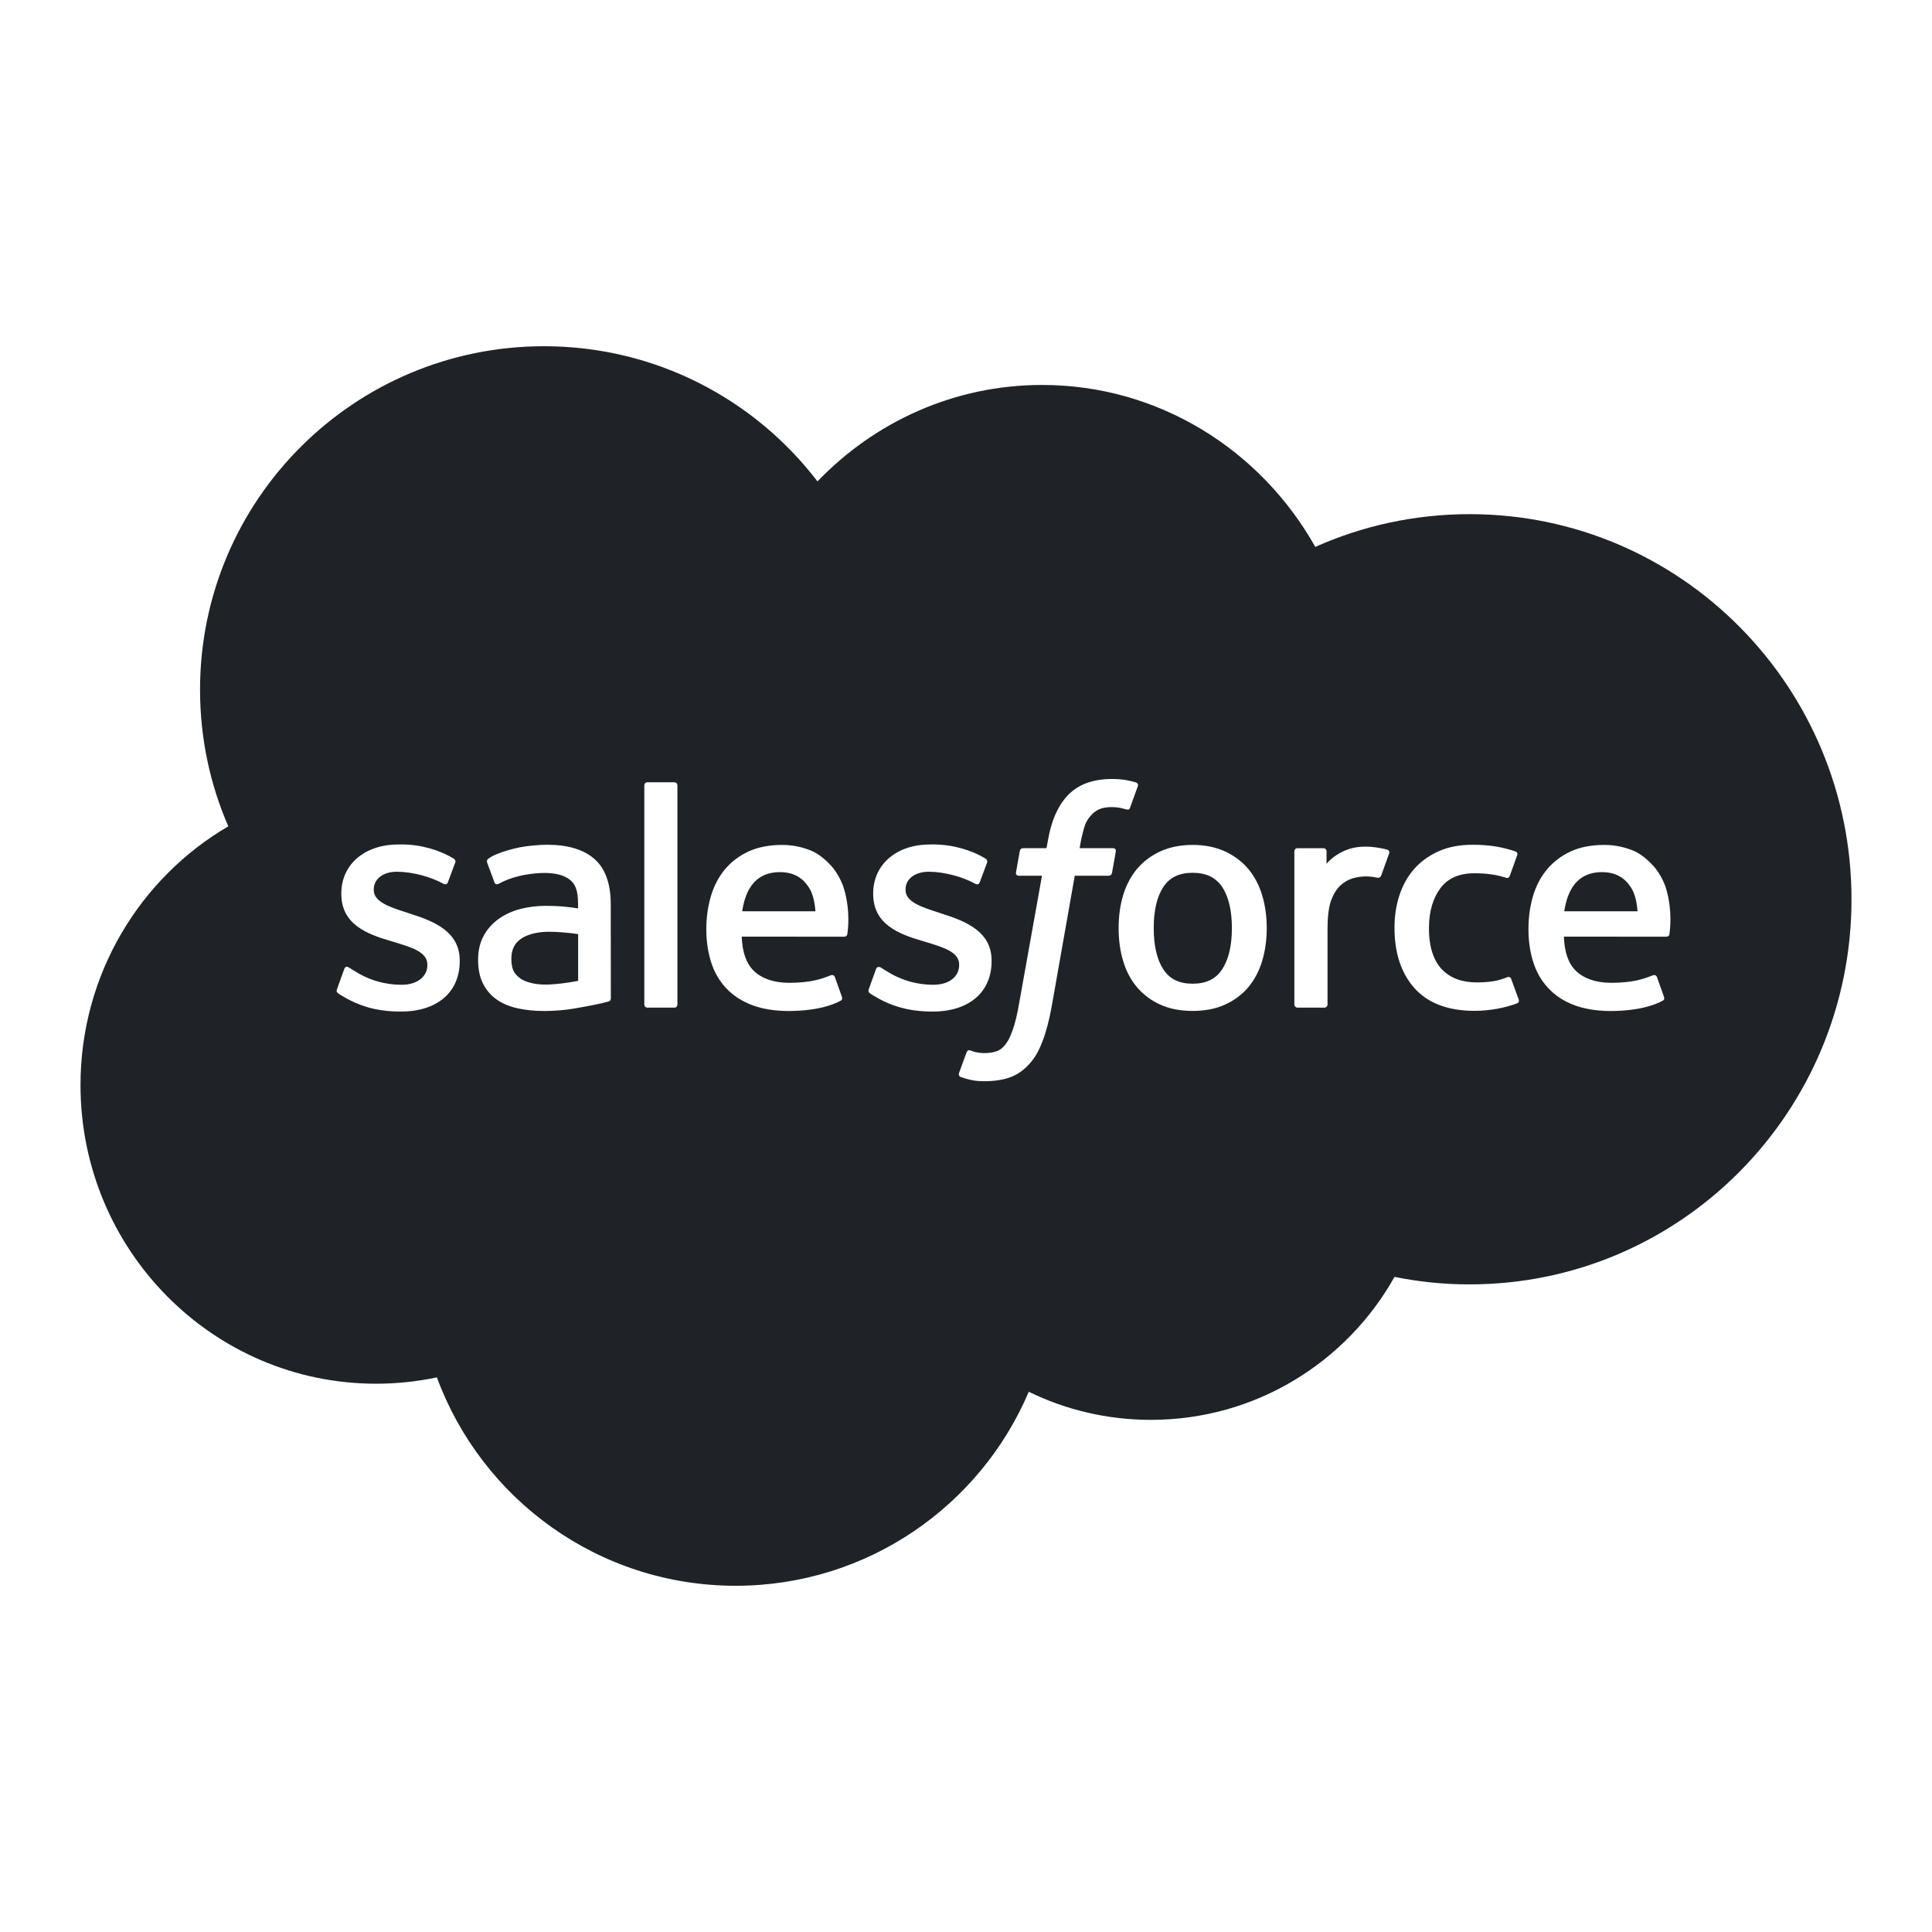
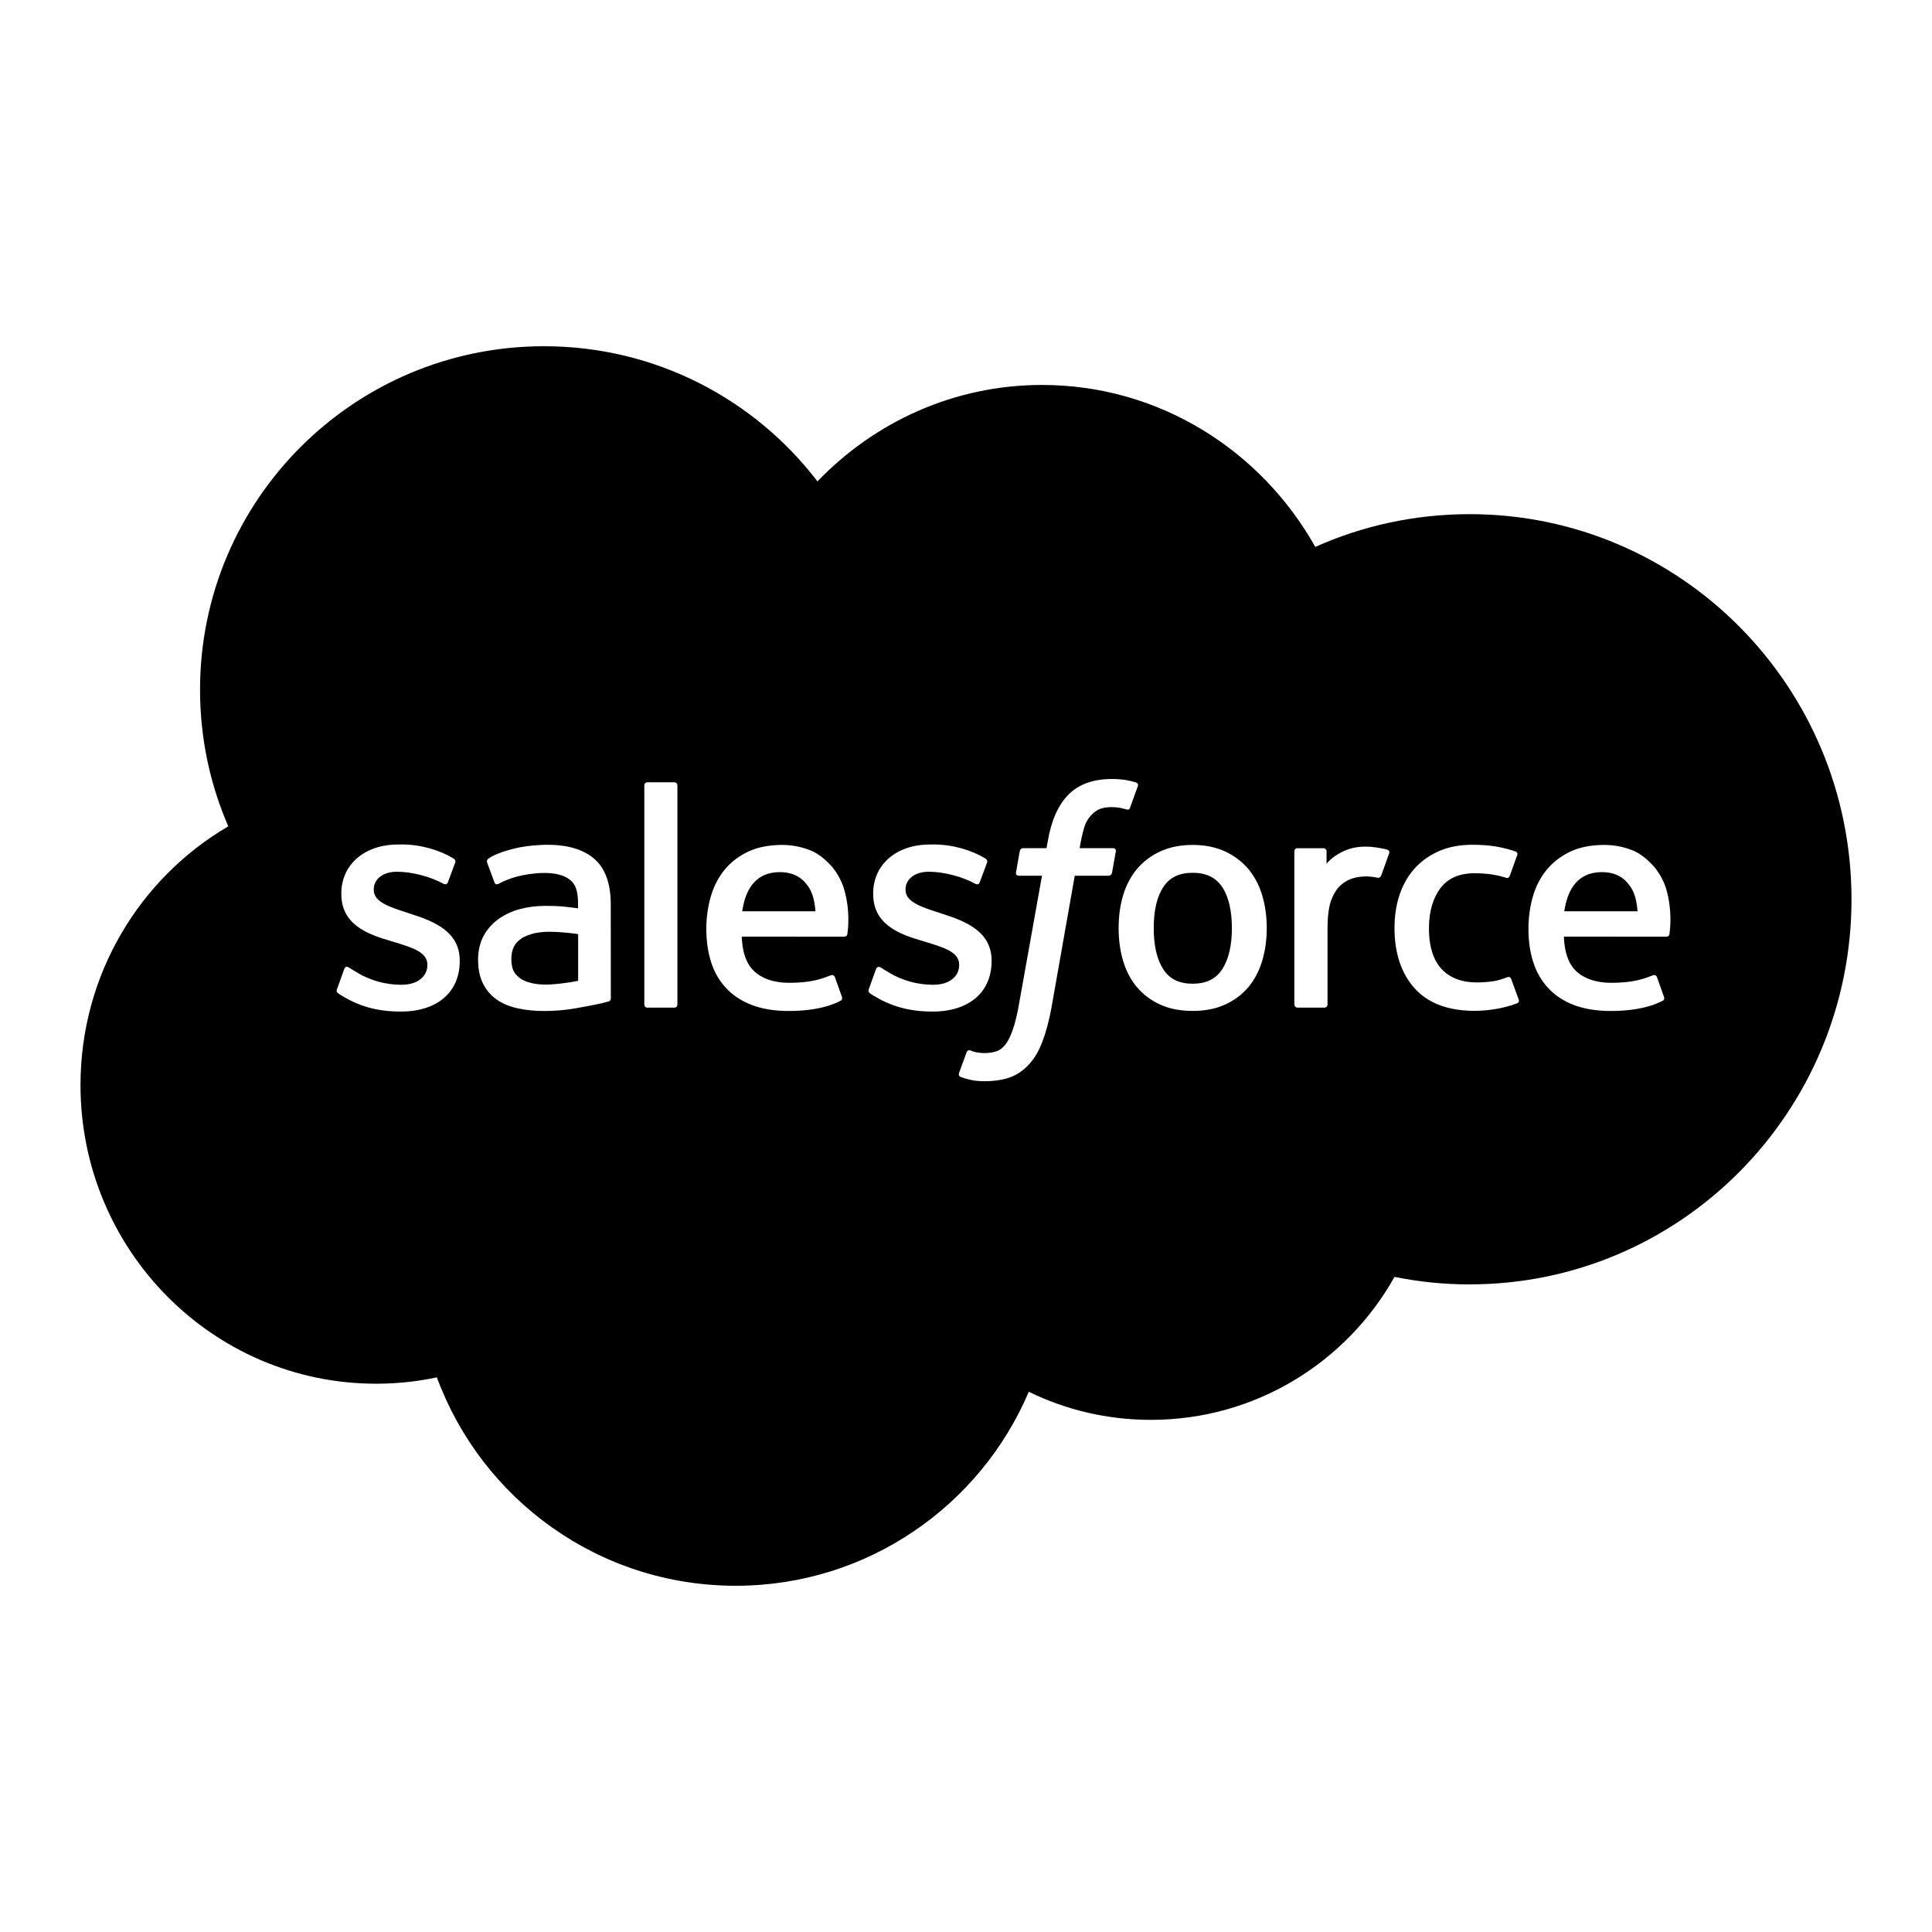
<svg xmlns="http://www.w3.org/2000/svg" width="800px" height="800px" viewBox="0 0 24 24" fill="none">
-   <path d="M15.182 12.041C15.262 11.92 15.303 11.748 15.303 11.529C15.303 11.311 15.262 11.139 15.183 11.019C15.103 10.9 14.983 10.842 14.816 10.842C14.648 10.842 14.529 10.9 14.451 11.019C14.372 11.139 14.332 11.311 14.332 11.529C14.332 11.748 14.372 11.92 14.451 12.041C14.529 12.162 14.648 12.22 14.816 12.22C14.983 12.22 15.103 12.162 15.182 12.041Z" fill="#1F2328" />
-   <path d="M19.535 11.019C19.484 11.098 19.45 11.199 19.432 11.32H20.342C20.333 11.203 20.31 11.098 20.257 11.019C20.178 10.9 20.067 10.834 19.9 10.834C19.733 10.834 19.614 10.9 19.535 11.019Z" fill="#1F2328" />
-   <path d="M9.323 11.019C9.271 11.098 9.238 11.199 9.22 11.32H10.13C10.12 11.203 10.098 11.098 10.045 11.019C9.966 10.9 9.855 10.834 9.688 10.834C9.52 10.834 9.401 10.9 9.323 11.019Z" fill="#1F2328" />
-   <path d="M6.39 12.079C6.407 12.105 6.414 12.115 6.464 12.155C6.463 12.155 6.578 12.245 6.838 12.229C7.02 12.219 7.182 12.184 7.182 12.184V11.604C7.182 11.604 7.018 11.577 6.836 11.575C6.576 11.571 6.465 11.667 6.466 11.667C6.389 11.721 6.352 11.801 6.352 11.914C6.352 11.984 6.365 12.04 6.39 12.079Z" fill="#1F2328" />
-   <path fill-rule="evenodd" clip-rule="evenodd" d="M12.945 4.782C11.852 4.782 10.865 5.241 10.155 5.98C9.374 4.959 8.143 4.301 6.758 4.301C4.398 4.301 2.485 6.211 2.485 8.568C2.485 9.171 2.61 9.745 2.836 10.265C1.739 10.906 1 12.105 1 13.479C1 15.528 2.644 17.189 4.672 17.189C4.931 17.189 5.183 17.162 5.427 17.11C5.984 18.622 7.435 19.699 9.139 19.699C10.774 19.699 12.178 18.706 12.78 17.289C13.238 17.513 13.753 17.638 14.297 17.638C15.597 17.638 16.729 16.922 17.323 15.862C17.631 15.924 17.943 15.956 18.257 15.955C20.877 15.955 23 13.813 23 11.171C23 8.529 20.877 6.387 18.257 6.387C17.574 6.387 16.925 6.532 16.339 6.794C15.664 5.592 14.397 4.782 12.945 4.782ZM13.986 9.69C14.034 9.699 14.071 9.708 14.112 9.72C14.12 9.724 14.145 9.736 14.135 9.765L14.038 10.033C14.03 10.053 14.024 10.065 13.982 10.052C13.972 10.049 13.957 10.045 13.917 10.036C13.889 10.03 13.851 10.026 13.812 10.026C13.762 10.026 13.716 10.032 13.675 10.045C13.636 10.058 13.6 10.081 13.569 10.112C13.537 10.144 13.499 10.191 13.479 10.248C13.44 10.363 13.42 10.484 13.414 10.523L13.412 10.536H13.82C13.854 10.536 13.864 10.551 13.861 10.577L13.814 10.842C13.806 10.88 13.771 10.879 13.771 10.879H13.351L13.064 12.505C13.034 12.672 12.996 12.817 12.951 12.933C12.907 13.05 12.86 13.136 12.786 13.218C12.717 13.294 12.639 13.35 12.55 13.382C12.462 13.414 12.354 13.431 12.237 13.431C12.181 13.431 12.121 13.43 12.05 13.413C11.999 13.401 11.972 13.392 11.934 13.379C11.918 13.373 11.905 13.354 11.914 13.328C11.923 13.303 11.998 13.096 12.009 13.069C12.022 13.036 12.055 13.049 12.055 13.049C12.078 13.058 12.094 13.065 12.124 13.071C12.154 13.077 12.195 13.082 12.226 13.082C12.281 13.082 12.332 13.075 12.376 13.06C12.429 13.043 12.46 13.012 12.493 12.971C12.527 12.927 12.554 12.868 12.582 12.789C12.61 12.709 12.636 12.603 12.658 12.475L12.944 10.879H12.662C12.629 10.879 12.617 10.863 12.621 10.838L12.668 10.572C12.676 10.534 12.711 10.536 12.711 10.536H13L13.016 10.449C13.059 10.193 13.146 9.999 13.273 9.871C13.4 9.742 13.582 9.677 13.812 9.677C13.879 9.677 13.937 9.682 13.986 9.69ZM8.378 12.517C8.4 12.517 8.415 12.5 8.415 12.478V9.757C8.415 9.735 8.4 9.718 8.378 9.718H8.04C8.019 9.718 8.004 9.735 8.004 9.757V12.478C8.004 12.5 8.019 12.517 8.04 12.517H8.378ZM4.193 12.332C4.186 12.326 4.175 12.316 4.187 12.286L4.276 12.039C4.29 11.996 4.322 12.011 4.335 12.019C4.345 12.025 4.355 12.031 4.364 12.037C4.377 12.046 4.391 12.055 4.409 12.065C4.672 12.231 4.915 12.233 4.991 12.233C5.187 12.233 5.309 12.129 5.309 11.989V11.982C5.309 11.829 5.122 11.771 4.905 11.705L4.856 11.69C4.558 11.604 4.24 11.482 4.24 11.105V11.098C4.24 10.74 4.529 10.491 4.942 10.491L4.987 10.49C5.229 10.49 5.464 10.561 5.633 10.664C5.649 10.673 5.664 10.691 5.655 10.715C5.647 10.737 5.572 10.939 5.563 10.962C5.547 11.004 5.504 10.976 5.504 10.976C5.355 10.894 5.125 10.829 4.93 10.829C4.755 10.829 4.643 10.922 4.643 11.048V11.056C4.643 11.203 4.835 11.266 5.059 11.338L5.098 11.351C5.395 11.445 5.711 11.574 5.711 11.932V11.939C5.711 12.326 5.431 12.566 4.98 12.566C4.758 12.566 4.546 12.531 4.322 12.412L4.295 12.397C4.262 12.378 4.229 12.36 4.196 12.336C4.195 12.335 4.194 12.334 4.193 12.332ZM10.799 12.332C10.793 12.326 10.782 12.316 10.793 12.286L10.882 12.039C10.895 11.999 10.934 12.013 10.942 12.019L10.957 12.028C10.974 12.04 10.991 12.051 11.016 12.065C11.278 12.231 11.521 12.233 11.597 12.233C11.793 12.233 11.915 12.129 11.915 11.989V11.982C11.915 11.829 11.729 11.771 11.512 11.705L11.463 11.69C11.165 11.604 10.847 11.482 10.847 11.105V11.098C10.847 10.74 11.135 10.491 11.548 10.491L11.593 10.49C11.836 10.49 12.07 10.561 12.24 10.664C12.255 10.673 12.27 10.691 12.262 10.715C12.254 10.737 12.179 10.939 12.17 10.962C12.154 11.004 12.11 10.976 12.11 10.976C11.962 10.894 11.731 10.829 11.537 10.829C11.362 10.829 11.249 10.922 11.249 11.048V11.056C11.249 11.203 11.442 11.266 11.665 11.338L11.704 11.351C12.001 11.445 12.318 11.574 12.318 11.932V11.939C12.318 12.326 12.037 12.566 11.586 12.566C11.364 12.566 11.153 12.531 10.928 12.412L10.902 12.397C10.868 12.378 10.835 12.36 10.803 12.336C10.802 12.335 10.802 12.335 10.801 12.334C10.8 12.334 10.8 12.333 10.799 12.332ZM15.509 10.797C15.585 10.889 15.643 10.999 15.68 11.124C15.717 11.249 15.736 11.385 15.736 11.529C15.736 11.673 15.717 11.81 15.68 11.934C15.643 12.059 15.585 12.169 15.509 12.261C15.432 12.353 15.334 12.427 15.219 12.479C15.104 12.532 14.968 12.558 14.816 12.558C14.663 12.558 14.527 12.532 14.412 12.479C14.297 12.427 14.199 12.353 14.122 12.261C14.045 12.169 13.988 12.059 13.951 11.934C13.914 11.81 13.896 11.674 13.896 11.529C13.896 11.385 13.914 11.249 13.951 11.124C13.988 11 14.046 10.889 14.122 10.797C14.199 10.705 14.296 10.631 14.412 10.577C14.527 10.524 14.663 10.496 14.816 10.496C14.968 10.496 15.104 10.524 15.219 10.577C15.335 10.631 15.432 10.705 15.509 10.797ZM18.725 12.139C18.725 12.139 18.761 12.125 18.773 12.162L18.866 12.417C18.878 12.449 18.85 12.462 18.85 12.462C18.708 12.518 18.51 12.557 18.317 12.557C17.991 12.557 17.74 12.463 17.573 12.277C17.407 12.093 17.323 11.84 17.323 11.528C17.323 11.383 17.343 11.246 17.384 11.122C17.425 10.997 17.486 10.887 17.567 10.795C17.648 10.703 17.75 10.629 17.871 10.575C17.991 10.521 18.132 10.494 18.291 10.494C18.397 10.494 18.492 10.501 18.573 10.514C18.66 10.527 18.776 10.558 18.825 10.577C18.834 10.58 18.858 10.592 18.848 10.621C18.824 10.688 18.806 10.74 18.786 10.794L18.755 10.879C18.741 10.917 18.712 10.905 18.712 10.905C18.587 10.865 18.469 10.848 18.314 10.848C18.127 10.848 17.987 10.91 17.895 11.031C17.803 11.154 17.752 11.314 17.751 11.528C17.75 11.762 17.809 11.935 17.913 12.043C18.017 12.15 18.161 12.204 18.344 12.204C18.418 12.204 18.487 12.199 18.55 12.189C18.612 12.18 18.671 12.16 18.725 12.139ZM20.537 10.755C20.59 10.811 20.669 10.933 20.701 11.053C20.777 11.322 20.745 11.556 20.739 11.597L20.739 11.603C20.735 11.635 20.702 11.636 20.702 11.636L19.427 11.635C19.435 11.828 19.481 11.966 19.575 12.059C19.667 12.15 19.814 12.208 20.011 12.209C20.287 12.209 20.419 12.159 20.51 12.124L20.535 12.115C20.535 12.115 20.57 12.102 20.583 12.137L20.666 12.37C20.683 12.41 20.669 12.423 20.655 12.431C20.575 12.475 20.381 12.557 20.013 12.559C19.834 12.559 19.678 12.533 19.55 12.484C19.421 12.434 19.313 12.363 19.23 12.271C19.146 12.181 19.084 12.072 19.045 11.947C19.006 11.824 18.987 11.687 18.987 11.54C18.987 11.396 19.006 11.259 19.043 11.133C19.08 11.007 19.138 10.896 19.216 10.802C19.293 10.709 19.392 10.633 19.509 10.578C19.626 10.523 19.771 10.496 19.93 10.496C20.067 10.496 20.192 10.526 20.296 10.57C20.375 10.605 20.455 10.666 20.537 10.755ZM10.325 10.755C10.377 10.811 10.456 10.933 10.488 11.053C10.565 11.321 10.533 11.555 10.527 11.597L10.526 11.603C10.523 11.635 10.489 11.636 10.489 11.636L9.214 11.635C9.222 11.828 9.268 11.966 9.363 12.059C9.455 12.15 9.601 12.208 9.799 12.209C10.075 12.209 10.207 12.159 10.297 12.124L10.322 12.115C10.322 12.115 10.358 12.102 10.371 12.137L10.454 12.37C10.47 12.41 10.457 12.423 10.443 12.431C10.363 12.475 10.169 12.557 9.801 12.559C9.622 12.559 9.466 12.533 9.338 12.484C9.209 12.434 9.101 12.363 9.017 12.271C8.933 12.181 8.871 12.072 8.832 11.947C8.794 11.824 8.774 11.687 8.774 11.54C8.774 11.396 8.794 11.259 8.831 11.133C8.868 11.007 8.926 10.896 9.003 10.802C9.081 10.709 9.179 10.633 9.297 10.578C9.414 10.523 9.559 10.496 9.718 10.496C9.854 10.496 9.979 10.526 10.083 10.57C10.163 10.605 10.243 10.666 10.325 10.755ZM6.772 11.253C6.852 11.253 6.919 11.255 6.971 11.259C6.971 11.259 7.072 11.268 7.181 11.284V11.23C7.181 11.06 7.146 10.979 7.076 10.926C7.005 10.871 6.899 10.844 6.761 10.844C6.761 10.844 6.451 10.84 6.206 10.973C6.194 10.98 6.185 10.983 6.185 10.983C6.185 10.983 6.154 10.994 6.143 10.963L6.053 10.72C6.039 10.685 6.064 10.669 6.064 10.669C6.179 10.58 6.457 10.526 6.457 10.526C6.549 10.507 6.703 10.494 6.799 10.494C7.054 10.494 7.251 10.553 7.385 10.671C7.519 10.788 7.587 10.978 7.587 11.233L7.588 12.4C7.588 12.4 7.59 12.434 7.559 12.441C7.529 12.449 7.499 12.457 7.469 12.464C7.427 12.474 7.273 12.505 7.148 12.526C7.022 12.548 6.892 12.559 6.761 12.559C6.637 12.559 6.523 12.547 6.423 12.524C6.322 12.501 6.234 12.463 6.164 12.412C6.092 12.36 6.036 12.293 5.997 12.212C5.958 12.132 5.939 12.034 5.939 11.921C5.939 11.81 5.962 11.711 6.007 11.627C6.051 11.544 6.115 11.472 6.192 11.417C6.269 11.362 6.358 11.32 6.458 11.293C6.557 11.267 6.663 11.253 6.772 11.253ZM17.237 10.556C17.245 10.559 17.266 10.573 17.256 10.602C17.244 10.637 17.182 10.811 17.16 10.87C17.152 10.892 17.138 10.907 17.114 10.904C17.114 10.904 17.04 10.887 16.974 10.887C16.927 10.887 16.862 10.893 16.803 10.911C16.745 10.929 16.692 10.96 16.645 11.005C16.599 11.051 16.561 11.114 16.533 11.193C16.505 11.273 16.491 11.4 16.491 11.528V12.478C16.491 12.488 16.487 12.498 16.48 12.505C16.473 12.513 16.463 12.517 16.453 12.517H16.117C16.096 12.517 16.079 12.499 16.079 12.478V10.576C16.079 10.555 16.094 10.537 16.115 10.537H16.442C16.463 10.537 16.479 10.555 16.479 10.576V10.731C16.528 10.666 16.616 10.608 16.694 10.572C16.774 10.537 16.863 10.51 17.023 10.519C17.107 10.525 17.215 10.548 17.237 10.556Z" fill="#1F2328" />
+   <path d="M15.182 12.041C15.262 11.92 15.303 11.748 15.303 11.529C15.303 11.311 15.262 11.139 15.183 11.019C15.103 10.9 14.983 10.842 14.816 10.842C14.648 10.842 14.529 10.9 14.451 11.019C14.372 11.139 14.332 11.311 14.332 11.529C14.332 11.748 14.372 11.92 14.451 12.041C14.529 12.162 14.648 12.22 14.816 12.22C14.983 12.22 15.103 12.162 15.182 12.041Z" fill="#000000" />
+   <path d="M19.535 11.019C19.484 11.098 19.45 11.199 19.432 11.32H20.342C20.333 11.203 20.31 11.098 20.257 11.019C20.178 10.9 20.067 10.834 19.9 10.834C19.733 10.834 19.614 10.9 19.535 11.019Z" fill="#000000" />
+   <path d="M9.323 11.019C9.271 11.098 9.238 11.199 9.22 11.32H10.13C10.12 11.203 10.098 11.098 10.045 11.019C9.966 10.9 9.855 10.834 9.688 10.834C9.52 10.834 9.401 10.9 9.323 11.019Z" fill="#000000" />
+   <path d="M6.39 12.079C6.407 12.105 6.414 12.115 6.464 12.155C6.463 12.155 6.578 12.245 6.838 12.229C7.02 12.219 7.182 12.184 7.182 12.184V11.604C7.182 11.604 7.018 11.577 6.836 11.575C6.576 11.571 6.465 11.667 6.466 11.667C6.389 11.721 6.352 11.801 6.352 11.914C6.352 11.984 6.365 12.04 6.39 12.079Z" fill="#000000" />
+   <path fill-rule="evenodd" clip-rule="evenodd" d="M12.945 4.782C11.852 4.782 10.865 5.241 10.155 5.98C9.374 4.959 8.143 4.301 6.758 4.301C4.398 4.301 2.485 6.211 2.485 8.568C2.485 9.171 2.61 9.745 2.836 10.265C1.739 10.906 1 12.105 1 13.479C1 15.528 2.644 17.189 4.672 17.189C4.931 17.189 5.183 17.162 5.427 17.11C5.984 18.622 7.435 19.699 9.139 19.699C10.774 19.699 12.178 18.706 12.78 17.289C13.238 17.513 13.753 17.638 14.297 17.638C15.597 17.638 16.729 16.922 17.323 15.862C17.631 15.924 17.943 15.956 18.257 15.955C20.877 15.955 23 13.813 23 11.171C23 8.529 20.877 6.387 18.257 6.387C17.574 6.387 16.925 6.532 16.339 6.794C15.664 5.592 14.397 4.782 12.945 4.782ZM13.986 9.69C14.034 9.699 14.071 9.708 14.112 9.72C14.12 9.724 14.145 9.736 14.135 9.765L14.038 10.033C14.03 10.053 14.024 10.065 13.982 10.052C13.972 10.049 13.957 10.045 13.917 10.036C13.889 10.03 13.851 10.026 13.812 10.026C13.762 10.026 13.716 10.032 13.675 10.045C13.636 10.058 13.6 10.081 13.569 10.112C13.537 10.144 13.499 10.191 13.479 10.248C13.44 10.363 13.42 10.484 13.414 10.523L13.412 10.536H13.82C13.854 10.536 13.864 10.551 13.861 10.577L13.814 10.842C13.806 10.88 13.771 10.879 13.771 10.879H13.351L13.064 12.505C13.034 12.672 12.996 12.817 12.951 12.933C12.907 13.05 12.86 13.136 12.786 13.218C12.717 13.294 12.639 13.35 12.55 13.382C12.462 13.414 12.354 13.431 12.237 13.431C12.181 13.431 12.121 13.43 12.05 13.413C11.999 13.401 11.972 13.392 11.934 13.379C11.918 13.373 11.905 13.354 11.914 13.328C11.923 13.303 11.998 13.096 12.009 13.069C12.022 13.036 12.055 13.049 12.055 13.049C12.078 13.058 12.094 13.065 12.124 13.071C12.154 13.077 12.195 13.082 12.226 13.082C12.281 13.082 12.332 13.075 12.376 13.06C12.429 13.043 12.46 13.012 12.493 12.971C12.527 12.927 12.554 12.868 12.582 12.789C12.61 12.709 12.636 12.603 12.658 12.475L12.944 10.879H12.662C12.629 10.879 12.617 10.863 12.621 10.838L12.668 10.572C12.676 10.534 12.711 10.536 12.711 10.536H13L13.016 10.449C13.059 10.193 13.146 9.999 13.273 9.871C13.4 9.742 13.582 9.677 13.812 9.677C13.879 9.677 13.937 9.682 13.986 9.69ZM8.378 12.517C8.4 12.517 8.415 12.5 8.415 12.478V9.757C8.415 9.735 8.4 9.718 8.378 9.718H8.04C8.019 9.718 8.004 9.735 8.004 9.757V12.478C8.004 12.5 8.019 12.517 8.04 12.517H8.378ZM4.193 12.332C4.186 12.326 4.175 12.316 4.187 12.286L4.276 12.039C4.29 11.996 4.322 12.011 4.335 12.019C4.345 12.025 4.355 12.031 4.364 12.037C4.377 12.046 4.391 12.055 4.409 12.065C4.672 12.231 4.915 12.233 4.991 12.233C5.187 12.233 5.309 12.129 5.309 11.989V11.982C5.309 11.829 5.122 11.771 4.905 11.705L4.856 11.69C4.558 11.604 4.24 11.482 4.24 11.105V11.098C4.24 10.74 4.529 10.491 4.942 10.491L4.987 10.49C5.229 10.49 5.464 10.561 5.633 10.664C5.649 10.673 5.664 10.691 5.655 10.715C5.647 10.737 5.572 10.939 5.563 10.962C5.547 11.004 5.504 10.976 5.504 10.976C5.355 10.894 5.125 10.829 4.93 10.829C4.755 10.829 4.643 10.922 4.643 11.048V11.056C4.643 11.203 4.835 11.266 5.059 11.338L5.098 11.351C5.395 11.445 5.711 11.574 5.711 11.932V11.939C5.711 12.326 5.431 12.566 4.98 12.566C4.758 12.566 4.546 12.531 4.322 12.412L4.295 12.397C4.262 12.378 4.229 12.36 4.196 12.336C4.195 12.335 4.194 12.334 4.193 12.332ZM10.799 12.332C10.793 12.326 10.782 12.316 10.793 12.286L10.882 12.039C10.895 11.999 10.934 12.013 10.942 12.019L10.957 12.028C10.974 12.04 10.991 12.051 11.016 12.065C11.278 12.231 11.521 12.233 11.597 12.233C11.793 12.233 11.915 12.129 11.915 11.989V11.982C11.915 11.829 11.729 11.771 11.512 11.705L11.463 11.69C11.165 11.604 10.847 11.482 10.847 11.105V11.098C10.847 10.74 11.135 10.491 11.548 10.491L11.548 10.491L11.593 10.49C11.836 10.49 12.07 10.561 12.24 10.664C12.255 10.673 12.27 10.691 12.262 10.715C12.254 10.737 12.179 10.939 12.17 10.962C12.154 11.004 12.11 10.976 12.11 10.976C11.962 10.894 11.731 10.829 11.537 10.829C11.362 10.829 11.249 10.922 11.249 11.048V11.056C11.249 11.203 11.442 11.266 11.665 11.338L11.704 11.351C12.001 11.445 12.318 11.574 12.318 11.932V11.939C12.318 12.326 12.037 12.566 11.586 12.566C11.364 12.566 11.153 12.531 10.928 12.412L10.902 12.397C10.868 12.378 10.835 12.36 10.803 12.336C10.802 12.335 10.802 12.335 10.801 12.334C10.8 12.334 10.8 12.333 10.799 12.332ZM15.509 10.797C15.585 10.889 15.643 10.999 15.68 11.124C15.717 11.249 15.736 11.385 15.736 11.529C15.736 11.673 15.717 11.81 15.68 11.934C15.643 12.059 15.585 12.169 15.509 12.261C15.432 12.353 15.334 12.427 15.219 12.479C15.104 12.532 14.968 12.558 14.816 12.558C14.663 12.558 14.527 12.532 14.412 12.479C14.297 12.427 14.199 12.353 14.122 12.261C14.045 12.169 13.988 12.059 13.951 11.934C13.914 11.81 13.896 11.674 13.896 11.529C13.896 11.385 13.914 11.249 13.951 11.124C13.988 11 14.046 10.889 14.122 10.797C14.199 10.705 14.296 10.631 14.412 10.577C14.527 10.524 14.663 10.496 14.816 10.496C14.968 10.496 15.104 10.524 15.219 10.577C15.335 10.631 15.432 10.705 15.509 10.797ZM18.725 12.139C18.725 12.139 18.761 12.125 18.773 12.162L18.866 12.417C18.878 12.449 18.85 12.462 18.85 12.462C18.708 12.518 18.51 12.557 18.317 12.557C17.991 12.557 17.74 12.463 17.573 12.277C17.407 12.093 17.323 11.84 17.323 11.528C17.323 11.383 17.343 11.246 17.384 11.122C17.425 10.997 17.486 10.887 17.567 10.795C17.648 10.703 17.75 10.629 17.871 10.575C17.991 10.521 18.132 10.494 18.291 10.494C18.397 10.494 18.492 10.501 18.573 10.514C18.66 10.527 18.776 10.558 18.825 10.577C18.834 10.58 18.858 10.592 18.848 10.621C18.824 10.688 18.806 10.74 18.786 10.794L18.755 10.879C18.741 10.917 18.712 10.905 18.712 10.905C18.587 10.865 18.469 10.848 18.314 10.848C18.127 10.848 17.987 10.91 17.895 11.031C17.803 11.154 17.752 11.314 17.751 11.528C17.75 11.762 17.809 11.935 17.913 12.043C18.017 12.15 18.161 12.204 18.344 12.204C18.418 12.204 18.487 12.199 18.55 12.189C18.612 12.18 18.671 12.16 18.725 12.139ZM20.537 10.755C20.59 10.811 20.669 10.933 20.701 11.053C20.777 11.322 20.745 11.556 20.739 11.597L20.739 11.603C20.735 11.635 20.702 11.636 20.702 11.636L19.427 11.635C19.435 11.828 19.481 11.966 19.575 12.059C19.667 12.15 19.814 12.208 20.011 12.209C20.287 12.209 20.419 12.159 20.51 12.124L20.535 12.115C20.535 12.115 20.57 12.102 20.583 12.137L20.666 12.37C20.683 12.41 20.669 12.423 20.655 12.431C20.575 12.475 20.381 12.557 20.013 12.559C19.834 12.559 19.678 12.533 19.55 12.484C19.421 12.434 19.313 12.363 19.23 12.271C19.146 12.181 19.084 12.072 19.045 11.947C19.006 11.824 18.987 11.687 18.987 11.54C18.987 11.396 19.006 11.259 19.043 11.133C19.08 11.007 19.138 10.896 19.216 10.802C19.293 10.709 19.392 10.633 19.509 10.578C19.626 10.523 19.771 10.496 19.93 10.496C20.067 10.496 20.192 10.526 20.296 10.57C20.375 10.605 20.455 10.666 20.537 10.755ZM10.325 10.755C10.377 10.811 10.456 10.933 10.488 11.053C10.565 11.321 10.533 11.555 10.527 11.597L10.526 11.603C10.523 11.635 10.489 11.636 10.489 11.636L9.214 11.635C9.222 11.828 9.268 11.966 9.363 12.059C9.455 12.15 9.601 12.208 9.799 12.209C10.075 12.209 10.207 12.159 10.297 12.124L10.322 12.115C10.322 12.115 10.358 12.102 10.371 12.137L10.454 12.37C10.47 12.41 10.457 12.423 10.443 12.431C10.363 12.475 10.169 12.557 9.801 12.559C9.622 12.559 9.466 12.533 9.338 12.484C9.209 12.434 9.101 12.363 9.017 12.271C8.933 12.181 8.871 12.072 8.832 11.947C8.794 11.824 8.774 11.687 8.774 11.54C8.774 11.396 8.794 11.259 8.831 11.133C8.868 11.007 8.926 10.896 9.003 10.802C9.081 10.709 9.179 10.633 9.297 10.578C9.414 10.523 9.559 10.496 9.718 10.496C9.854 10.496 9.979 10.526 10.083 10.57C10.163 10.605 10.243 10.666 10.325 10.755ZM6.772 11.253C6.852 11.253 6.919 11.255 6.971 11.259C6.971 11.259 7.072 11.268 7.181 11.284V11.23C7.181 11.06 7.146 10.979 7.076 10.926C7.005 10.871 6.899 10.844 6.761 10.844C6.761 10.844 6.451 10.84 6.206 10.973C6.194 10.98 6.185 10.983 6.185 10.983C6.185 10.983 6.154 10.994 6.143 10.963L6.053 10.72C6.039 10.685 6.064 10.669 6.064 10.669C6.179 10.58 6.457 10.526 6.457 10.526C6.549 10.507 6.703 10.494 6.799 10.494C7.054 10.494 7.251 10.553 7.385 10.671C7.519 10.788 7.587 10.978 7.587 11.233L7.588 12.4C7.588 12.4 7.59 12.434 7.559 12.441C7.529 12.449 7.499 12.457 7.469 12.464C7.427 12.474 7.273 12.505 7.148 12.526C7.022 12.548 6.892 12.559 6.761 12.559C6.637 12.559 6.523 12.547 6.423 12.524C6.322 12.501 6.234 12.463 6.164 12.412C6.092 12.36 6.036 12.293 5.997 12.212C5.958 12.132 5.939 12.034 5.939 11.921C5.939 11.81 5.962 11.711 6.007 11.627C6.051 11.544 6.115 11.472 6.192 11.417C6.269 11.362 6.358 11.32 6.458 11.293C6.557 11.267 6.663 11.253 6.772 11.253ZM17.237 10.556C17.245 10.559 17.266 10.573 17.256 10.602C17.244 10.637 17.182 10.811 17.16 10.87C17.152 10.892 17.138 10.907 17.114 10.904C17.114 10.904 17.04 10.887 16.974 10.887C16.927 10.887 16.862 10.893 16.803 10.911C16.745 10.929 16.692 10.96 16.645 11.005C16.599 11.051 16.561 11.114 16.533 11.193C16.505 11.273 16.491 11.4 16.491 11.528V12.478C16.491 12.488 16.487 12.498 16.48 12.505C16.473 12.513 16.463 12.517 16.453 12.517H16.117C16.096 12.517 16.079 12.499 16.079 12.478V10.576C16.079 10.555 16.094 10.537 16.115 10.537H16.442C16.463 10.537 16.479 10.555 16.479 10.576V10.731C16.528 10.666 16.616 10.608 16.694 10.572C16.774 10.537 16.863 10.51 17.023 10.519C17.107 10.525 17.215 10.548 17.237 10.556Z" fill="#000000" />
</svg>
